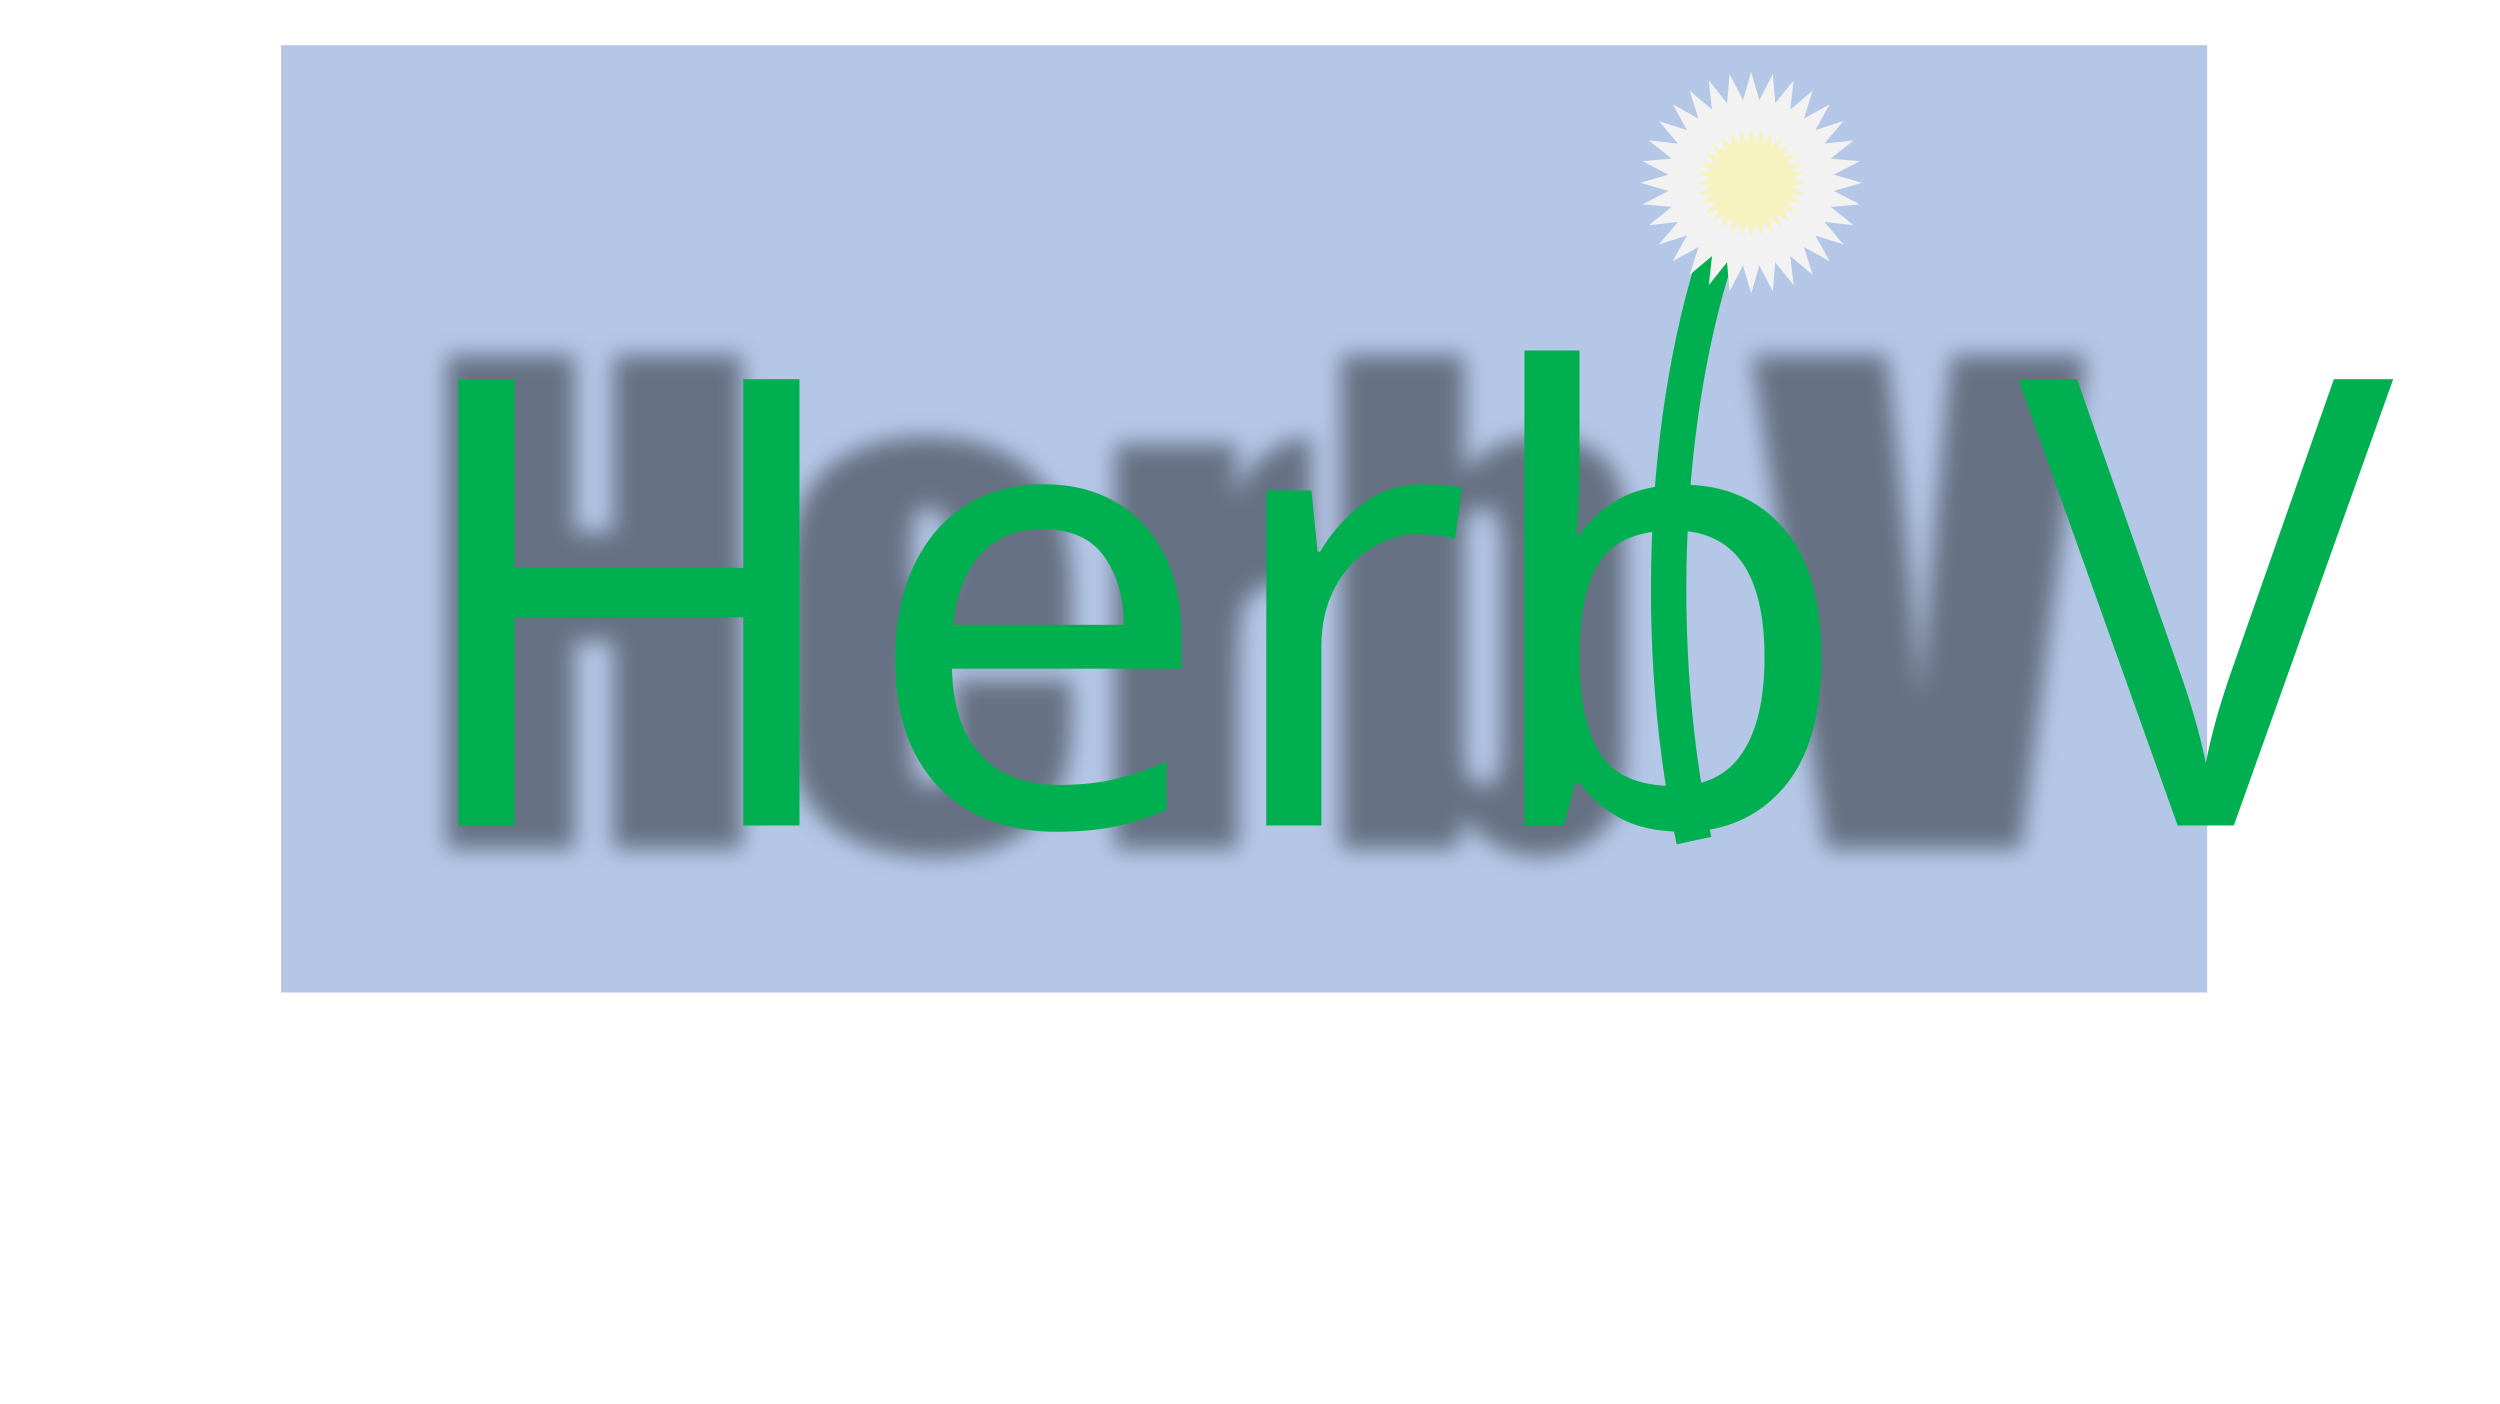
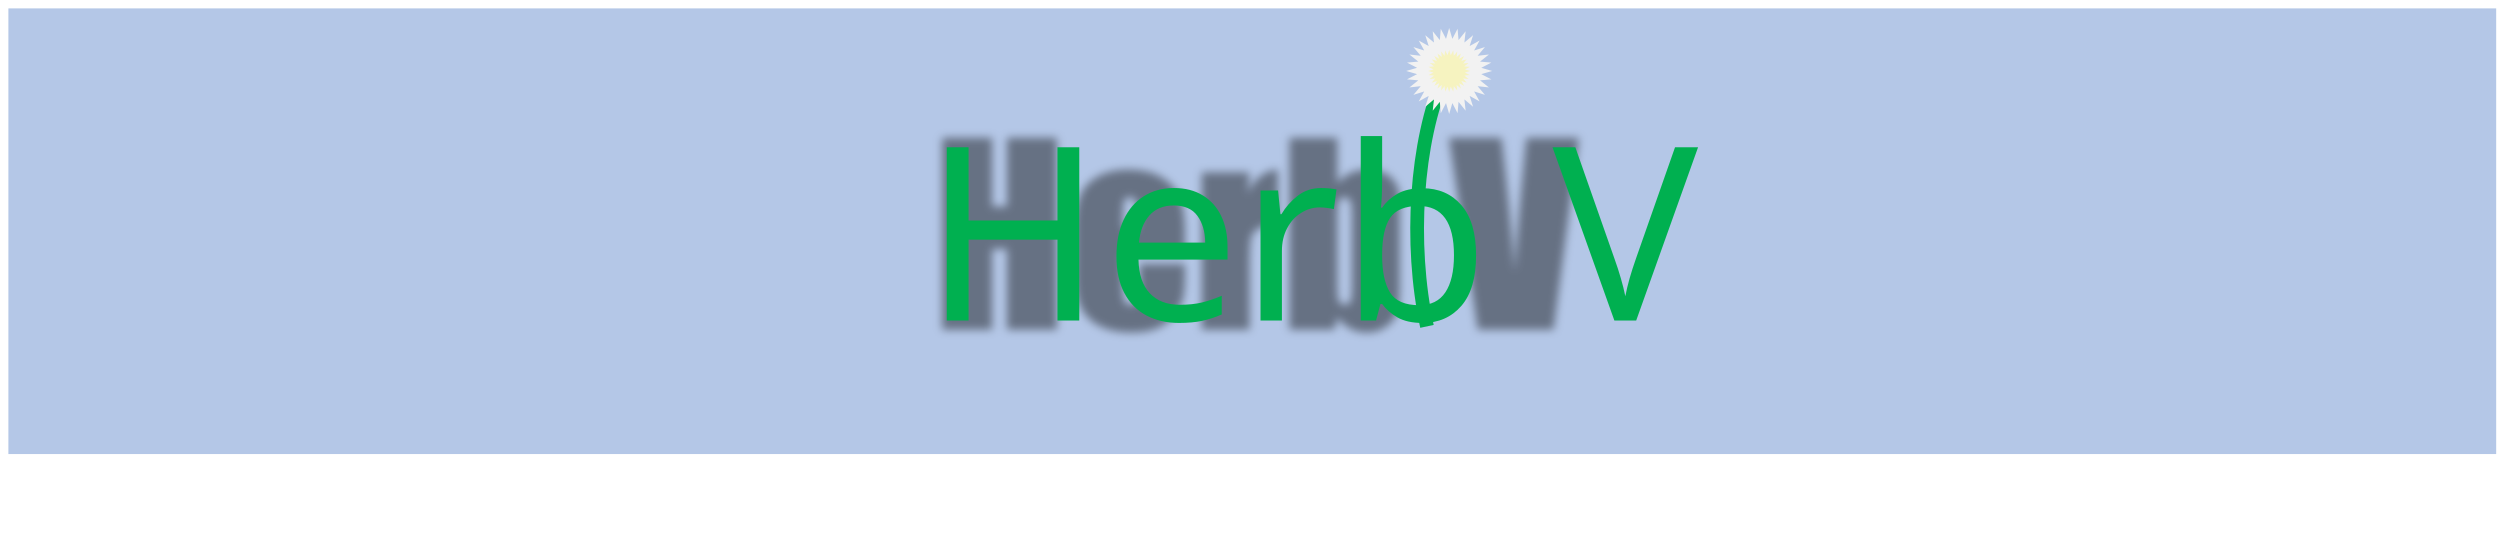
- <svg xmlns="http://www.w3.org/2000/svg" width="212" height="119" overflow="hidden">
+ <svg xmlns="http://www.w3.org/2000/svg" width="546" height="119" overflow="hidden">
  <defs>
    <filter id="fx0" x="-10%" y="-10%" width="120%" height="120%" filterUnits="userSpaceOnUse" primitiveUnits="userSpaceOnUse">
      <feComponentTransfer color-interpolation-filters="sRGB">
        <feFuncR type="discrete" tableValues="0 0" />
        <feFuncG type="discrete" tableValues="0 0" />
        <feFuncB type="discrete" tableValues="0 0" />
        <feFuncA type="linear" slope="0.431" intercept="0" />
      </feComponentTransfer>
      <feGaussianBlur stdDeviation="0.925 0.925" />
    </filter>
    <clipPath id="clip1">
-       <rect x="477" y="294" width="212" height="119" />
+       <rect x="367" y="294" width="546" height="119" />
    </clipPath>
    <clipPath id="clip2">
-       <rect x="35" y="28" width="144" height="48" />
+       <rect x="34" y="28" width="145" height="48" />
    </clipPath>
    <clipPath id="clip3">
      <rect x="0" y="0" width="213" height="120" />
    </clipPath>
  </defs>
-   <g clip-path="url(#clip1)" transform="translate(-477 -294)">
-     <rect x="501.5" y="298.5" width="162" height="79" stroke="#B4C7E7" stroke-width="1.333" stroke-miterlimit="8" fill="#B4C7E7" />
-     <g clip-path="url(#clip2)" filter="url(#fx0)" transform="translate(477 293)">
+   <g clip-path="url(#clip1)" transform="translate(-367 -294)">
+     <rect x="369.5" y="296.5" width="542" height="96" stroke="#B4C7E7" stroke-width="1.333" stroke-miterlimit="8" fill="#B4C7E7" />
+     <g clip-path="url(#clip2)" filter="url(#fx0)" transform="translate(535 293)">
      <g clip-path="url(#clip3)">
-         <path d="M27.225-41.898 27.225 0 16.33 0 16.33-17.598 13.069-17.598 13.069 0 2.174 0 2.174-41.898 13.069-41.898 13.069-26.914 16.33-26.914 16.33-41.898ZM55.209-16.562 41.675-16.562 41.675-9.135C41.675-7.583 41.787-6.582 42.011-6.133 42.235-5.685 42.666-5.46 43.305-5.46 44.099-5.46 44.629-5.758 44.896-6.353 45.164-6.948 45.297-8.1 45.297-9.808L45.297-14.337 55.209-14.337 55.209-11.801C55.209-9.679 55.075-8.048 54.808-6.91 54.541-5.771 53.915-4.555 52.932-3.261 51.948-1.967 50.702-0.996 49.192-0.349 47.683 0.298 45.789 0.621 43.512 0.621 41.304 0.621 39.354 0.302 37.663-0.336 35.972-0.975 34.657-1.85 33.717-2.963 32.776-4.076 32.125-5.301 31.763-6.638 31.401-7.975 31.219-9.92 31.219-12.474L31.219-22.489C31.219-25.491 31.625-27.859 32.436-29.593 33.247-31.326 34.575-32.655 36.421-33.578 38.267-34.501 40.389-34.962 42.787-34.962 45.72-34.962 48.14-34.406 50.046-33.293 51.953-32.18 53.29-30.705 54.057-28.868 54.825-27.03 55.209-24.447 55.209-21.117ZM44.728-22.152 44.728-24.663C44.728-26.44 44.633-27.587 44.444-28.105 44.254-28.622 43.866-28.881 43.279-28.881 42.554-28.881 42.106-28.661 41.933-28.221 41.761-27.781 41.675-26.595 41.675-24.663L41.675-22.152ZM69.318-34.341 68.904-29.825C70.422-33.06 72.622-34.772 75.503-34.962L75.503-22.877C73.588-22.877 72.182-22.618 71.285-22.101 70.388-21.583 69.836-20.863 69.629-19.94 69.422-19.017 69.318-16.89 69.318-13.56L69.318 0 58.863 0 58.863-34.341ZM88.485-41.898 88.485-31.98C89.348-32.983 90.309-33.73 91.371-34.223 92.432-34.716 93.583-34.962 94.825-34.962 96.257-34.962 97.499-34.738 98.552-34.29 99.604-33.841 100.407-33.211 100.959-32.4 101.511-31.59 101.843-30.796 101.955-30.02 102.067-29.243 102.123-27.587 102.123-25.051L102.123-9.575C102.123-7.056 101.955-5.18 101.619-3.947 101.282-2.713 100.493-1.643 99.251-0.738 98.008 0.168 96.533 0.621 94.825 0.621 93.6 0.621 92.457 0.353 91.396-0.183 90.335-0.719 89.365-1.523 88.485-2.594L87.812 0 78.03 0 78.03-41.898ZM91.668-24.585C91.668-26.362 91.556-27.522 91.332-28.066 91.107-28.609 90.668-28.881 90.012-28.881 89.374-28.881 88.96-28.644 88.77-28.169 88.58-27.695 88.485-26.5 88.485-24.585L88.485-9.782C88.485-7.936 88.593-6.754 88.808-6.237 89.024-5.719 89.451-5.46 90.09-5.46 90.745-5.46 91.172-5.728 91.371-6.263 91.569-6.798 91.668-8.083 91.668-10.119ZM141.245-41.898 135.701 0 119.151 0 112.856-41.898 124.346-41.898C125.682-30.357 126.635-20.592 127.206-12.603 127.769-20.677 128.366-27.845 128.999-34.107L129.755-41.898Z" fill="#00B050" transform="translate(35.6793 73)" />
+         <path d="M27.225-41.898 27.225 0 16.33 0 16.33-17.598 13.069-17.598 13.069 0 2.174 0 2.174-41.898 13.069-41.898 13.069-26.914 16.33-26.914 16.33-41.898ZM55.209-16.562 41.675-16.562 41.675-9.135C41.675-7.583 41.787-6.582 42.011-6.133 42.235-5.685 42.666-5.46 43.305-5.46 44.099-5.46 44.629-5.758 44.896-6.353 45.164-6.948 45.297-8.1 45.297-9.808L45.297-14.337 55.209-14.337 55.209-11.801C55.209-9.679 55.075-8.048 54.808-6.91 54.541-5.771 53.915-4.555 52.932-3.261 51.948-1.967 50.702-0.996 49.192-0.349 47.683 0.298 45.789 0.621 43.512 0.621 41.304 0.621 39.354 0.302 37.663-0.336 35.972-0.975 34.657-1.85 33.717-2.963 32.776-4.076 32.125-5.301 31.763-6.638 31.401-7.975 31.219-9.92 31.219-12.474L31.219-22.489C31.219-25.491 31.625-27.859 32.436-29.593 33.247-31.326 34.575-32.655 36.421-33.578 38.267-34.501 40.389-34.962 42.787-34.962 45.72-34.962 48.14-34.406 50.046-33.293 51.953-32.18 53.29-30.705 54.057-28.868 54.825-27.03 55.209-24.447 55.209-21.117ZM44.728-22.152 44.728-24.663C44.728-26.44 44.633-27.587 44.444-28.105 44.254-28.622 43.866-28.881 43.279-28.881 42.554-28.881 42.106-28.661 41.933-28.221 41.761-27.781 41.675-26.595 41.675-24.663L41.675-22.152ZM69.318-34.341 68.904-29.825C70.422-33.06 72.622-34.772 75.503-34.962L75.503-22.877C73.588-22.877 72.182-22.618 71.285-22.101 70.388-21.583 69.836-20.863 69.629-19.94 69.422-19.017 69.318-16.89 69.318-13.56L69.318 0 58.863 0 58.863-34.341ZM88.485-41.898 88.485-31.98C89.348-32.983 90.309-33.73 91.371-34.223 92.432-34.716 93.583-34.962 94.825-34.962 96.257-34.962 97.499-34.738 98.552-34.29 99.604-33.841 100.407-33.211 100.959-32.4 101.511-31.59 101.843-30.796 101.955-30.02 102.067-29.243 102.123-27.587 102.123-25.051L102.123-9.575C102.123-7.056 101.955-5.18 101.619-3.947 101.282-2.713 100.493-1.643 99.251-0.738 98.008 0.168 96.533 0.621 94.825 0.621 93.6 0.621 92.457 0.353 91.396-0.183 90.335-0.719 89.365-1.523 88.485-2.594L87.812 0 78.03 0 78.03-41.898ZM91.668-24.585C91.668-26.362 91.556-27.522 91.332-28.066 91.107-28.609 90.668-28.881 90.012-28.881 89.374-28.881 88.96-28.644 88.77-28.169 88.58-27.695 88.485-26.5 88.485-24.585L88.485-9.782C88.485-7.936 88.593-6.754 88.808-6.237 89.024-5.719 89.451-5.46 90.09-5.46 90.745-5.46 91.172-5.728 91.371-6.263 91.569-6.798 91.668-8.083 91.668-10.119ZM141.245-41.898 135.701 0 119.151 0 112.856-41.898 124.346-41.898C125.682-30.357 126.635-20.592 127.206-12.603 127.769-20.677 128.366-27.845 128.999-34.107L129.755-41.898Z" fill="#00B050" transform="translate(35.596 73)" />
      </g>
    </g>
-     <text fill="#00B050" font-family="Impact,Impact_MSFontService,sans-serif" font-weight="400" font-stretch="condensed" font-size="53" transform="translate(510.717 364)">Herb V</text>
-     <path d="M31.142 12.28C37.236 26.308 38.756 48.635 34.852 66.779" stroke="#00B050" stroke-width="3" stroke-miterlimit="8" fill="none" fill-rule="evenodd" transform="matrix(-1 0 0 1 655.5 298.5)" />
-     <path d="M618.5 309.5 620.275 308.985 618.635 308.134 620.476 307.976 619.033 306.821 620.87 307.025 619.68 305.611 621.442 306.17 620.55 304.55 622.169 305.442 621.611 303.68 623.025 304.87 622.821 303.033 623.976 304.476 624.134 302.635 624.985 304.275 625.5 302.5 626.015 304.275 626.866 302.635 627.024 304.476 628.179 303.033 627.975 304.87 629.389 303.68 628.831 305.442 630.45 304.55 629.558 306.17 631.32 305.611 630.13 307.025 631.967 306.821 630.524 307.976 632.366 308.134 630.725 308.985 632.5 309.5 630.725 310.015 632.366 310.866 630.524 311.024 631.967 312.179 630.13 311.975 631.32 313.389 629.558 312.831 630.45 314.45 628.831 313.558 629.389 315.32 627.975 314.13 628.179 315.967 627.024 314.524 626.866 316.366 626.015 314.725 625.5 316.5 624.985 314.725 624.134 316.366 623.976 314.524 622.821 315.967 623.025 314.13 621.611 315.32 622.169 313.558 620.55 314.45 621.442 312.831 619.68 313.389 620.87 311.975 619.033 312.179 620.476 311.024 618.635 310.866 620.275 310.015Z" stroke="#F2F2F2" stroke-width="1.333" stroke-miterlimit="8" fill="#F6F3C0" fill-rule="evenodd" />
+     <text fill="#00B050" font-family="Impact,Impact_MSFontService,sans-serif" font-weight="400" font-stretch="condensed" font-size="53" transform="translate(568.634 364)">Herb V</text>
+     <path d="M31.142 12.28C37.236 26.308 38.756 48.635 34.852 66.779" stroke="#00B050" stroke-width="3" stroke-miterlimit="8" fill="none" fill-rule="evenodd" transform="matrix(-1 0 0 1 713.5 298.5)" />
+     <path d="M676.5 309.5 678.275 308.985 676.635 308.134 678.476 307.976 677.033 306.821 678.87 307.025 677.68 305.611 679.442 306.17 678.55 304.55 680.169 305.442 679.611 303.68 681.025 304.87 680.821 303.033 681.976 304.476 682.134 302.635 682.985 304.275 683.5 302.5 684.015 304.275 684.866 302.635 685.024 304.476 686.179 303.033 685.975 304.87 687.389 303.68 686.831 305.442 688.45 304.55 687.558 306.17 689.32 305.611 688.13 307.025 689.967 306.821 688.524 307.976 690.366 308.134 688.725 308.985 690.5 309.5 688.725 310.015 690.366 310.866 688.524 311.024 689.967 312.179 688.13 311.975 689.32 313.389 687.558 312.831 688.45 314.45 686.831 313.558 687.389 315.32 685.975 314.13 686.179 315.967 685.024 314.524 684.866 316.366 684.015 314.725 683.5 316.5 682.985 314.725 682.134 316.366 681.976 314.524 680.821 315.967 681.025 314.13 679.611 315.32 680.169 313.558 678.55 314.45 679.442 312.831 677.68 313.389 678.87 311.975 677.033 312.179 678.476 311.024 676.635 310.866 678.275 310.015Z" stroke="#F2F2F2" stroke-width="1.333" stroke-miterlimit="8" fill="#F6F3C0" fill-rule="evenodd" />
  </g>
</svg>
